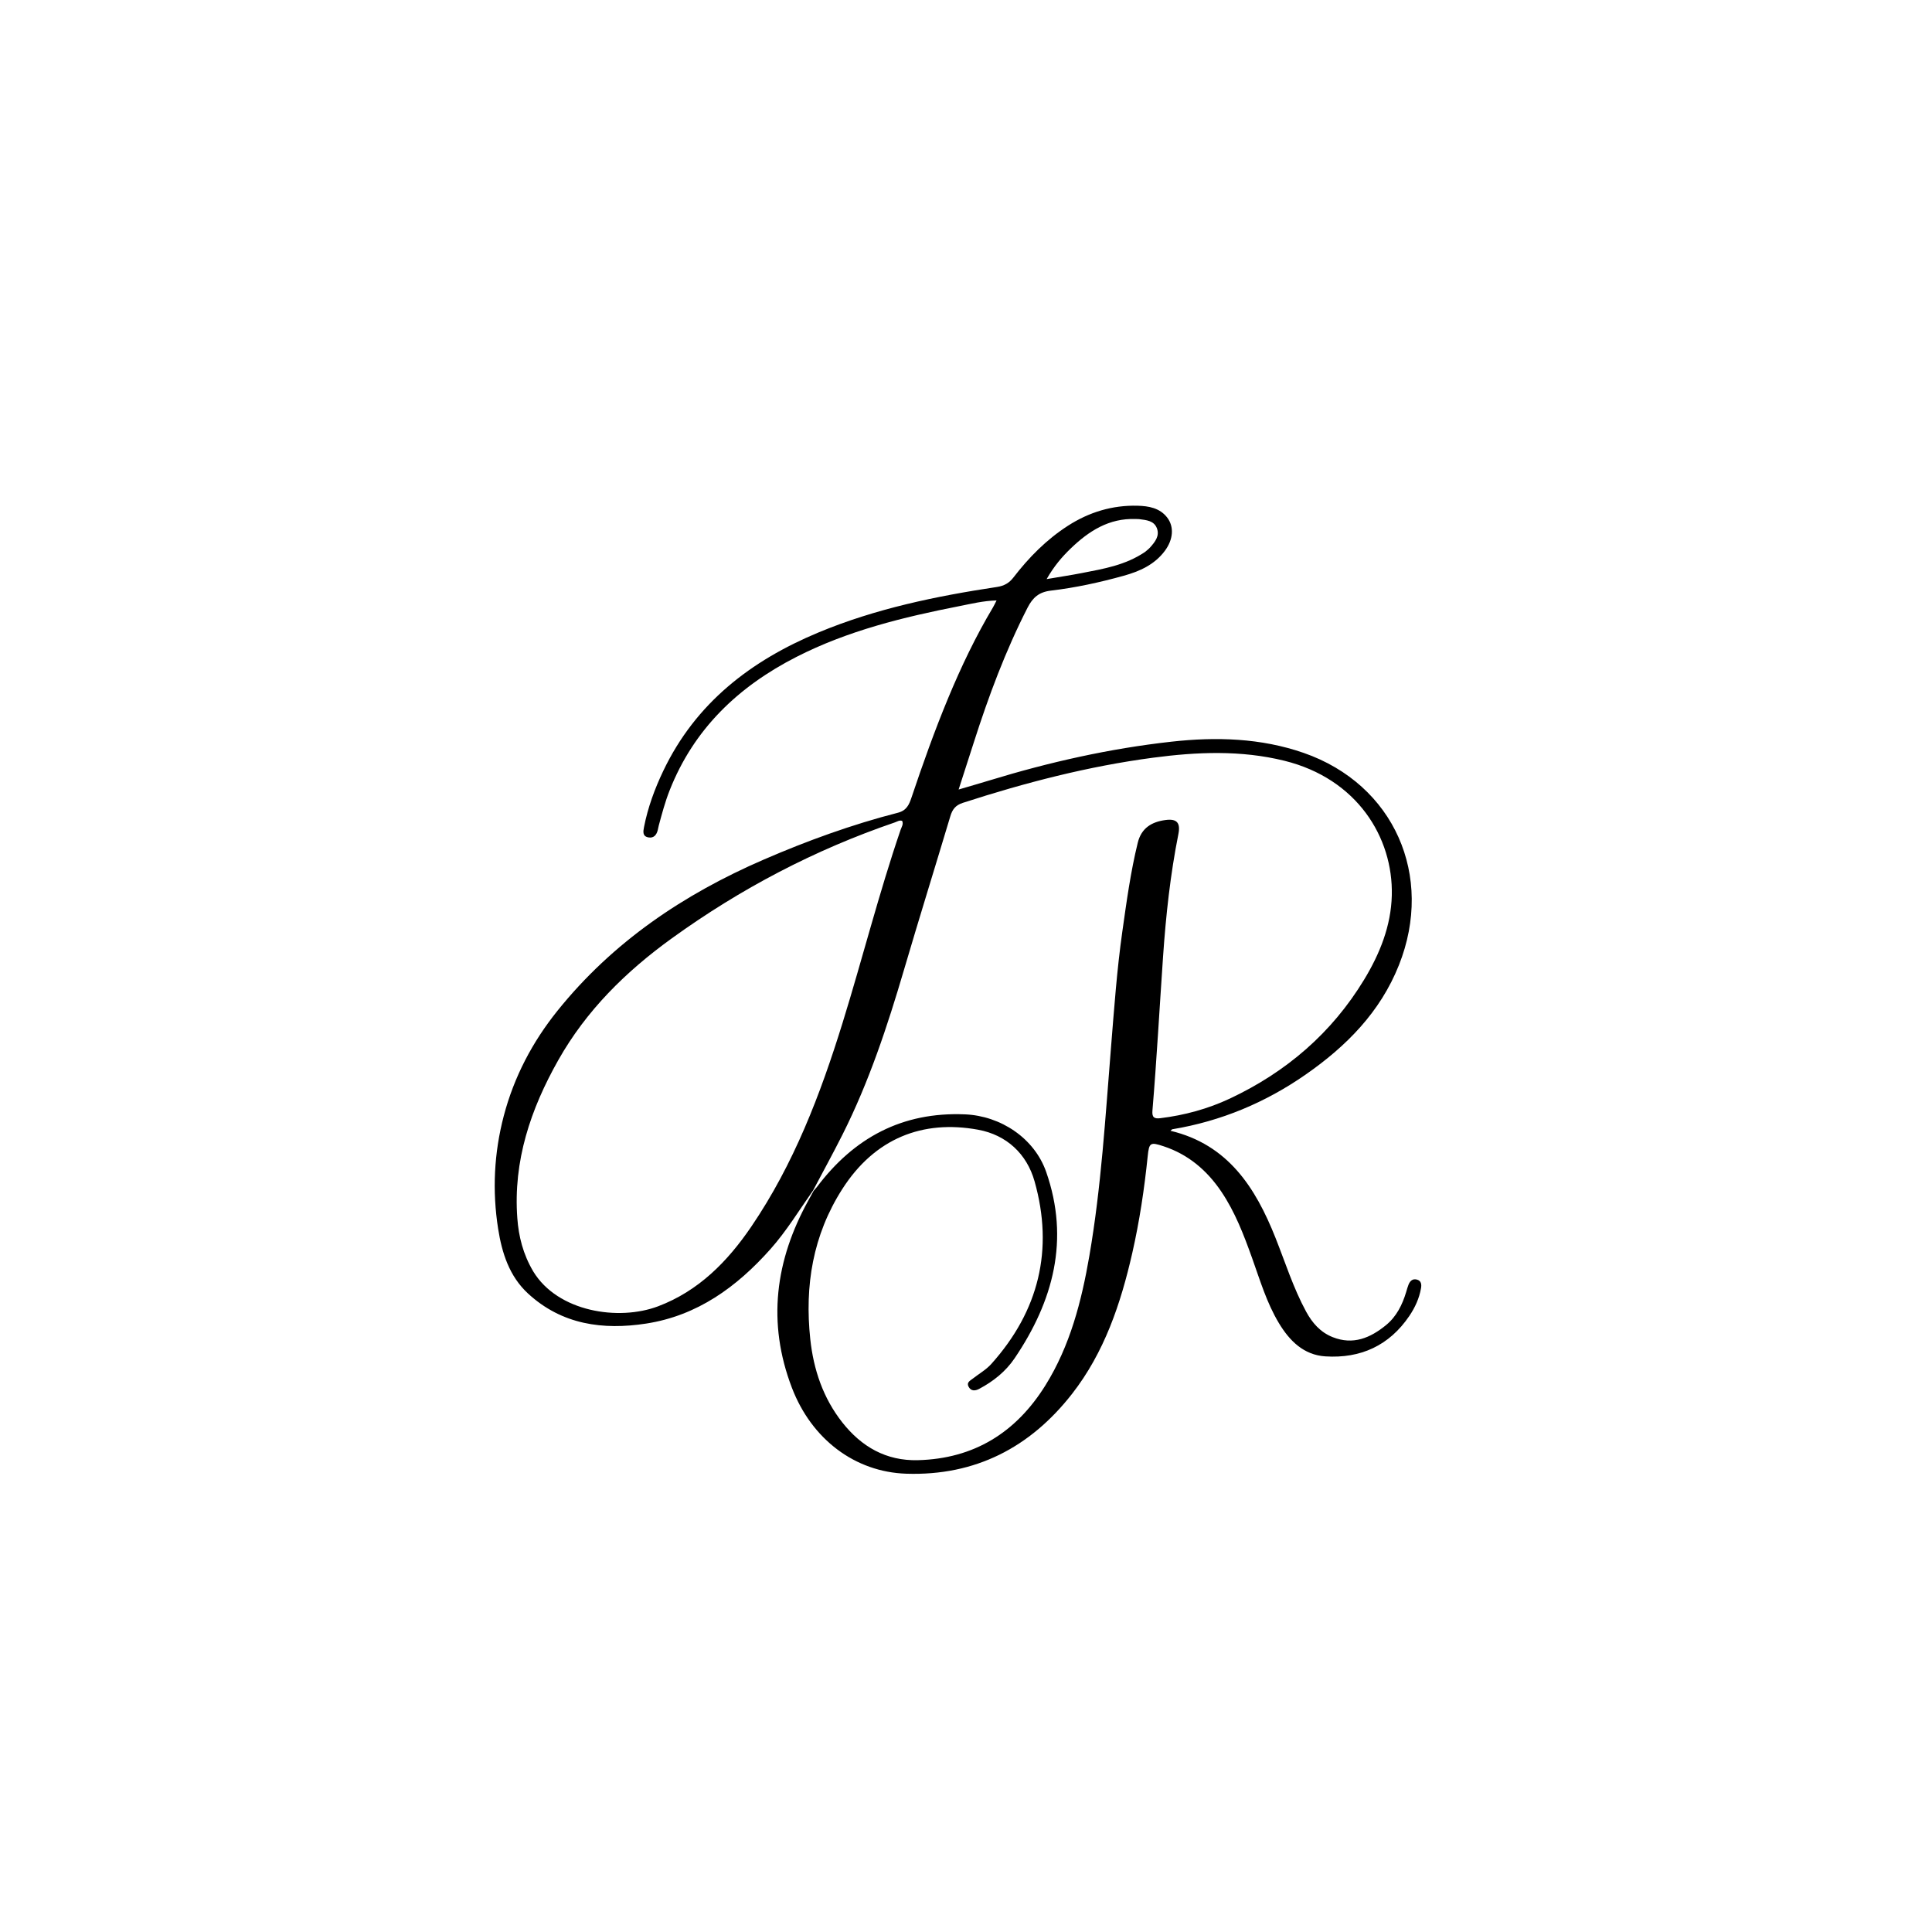
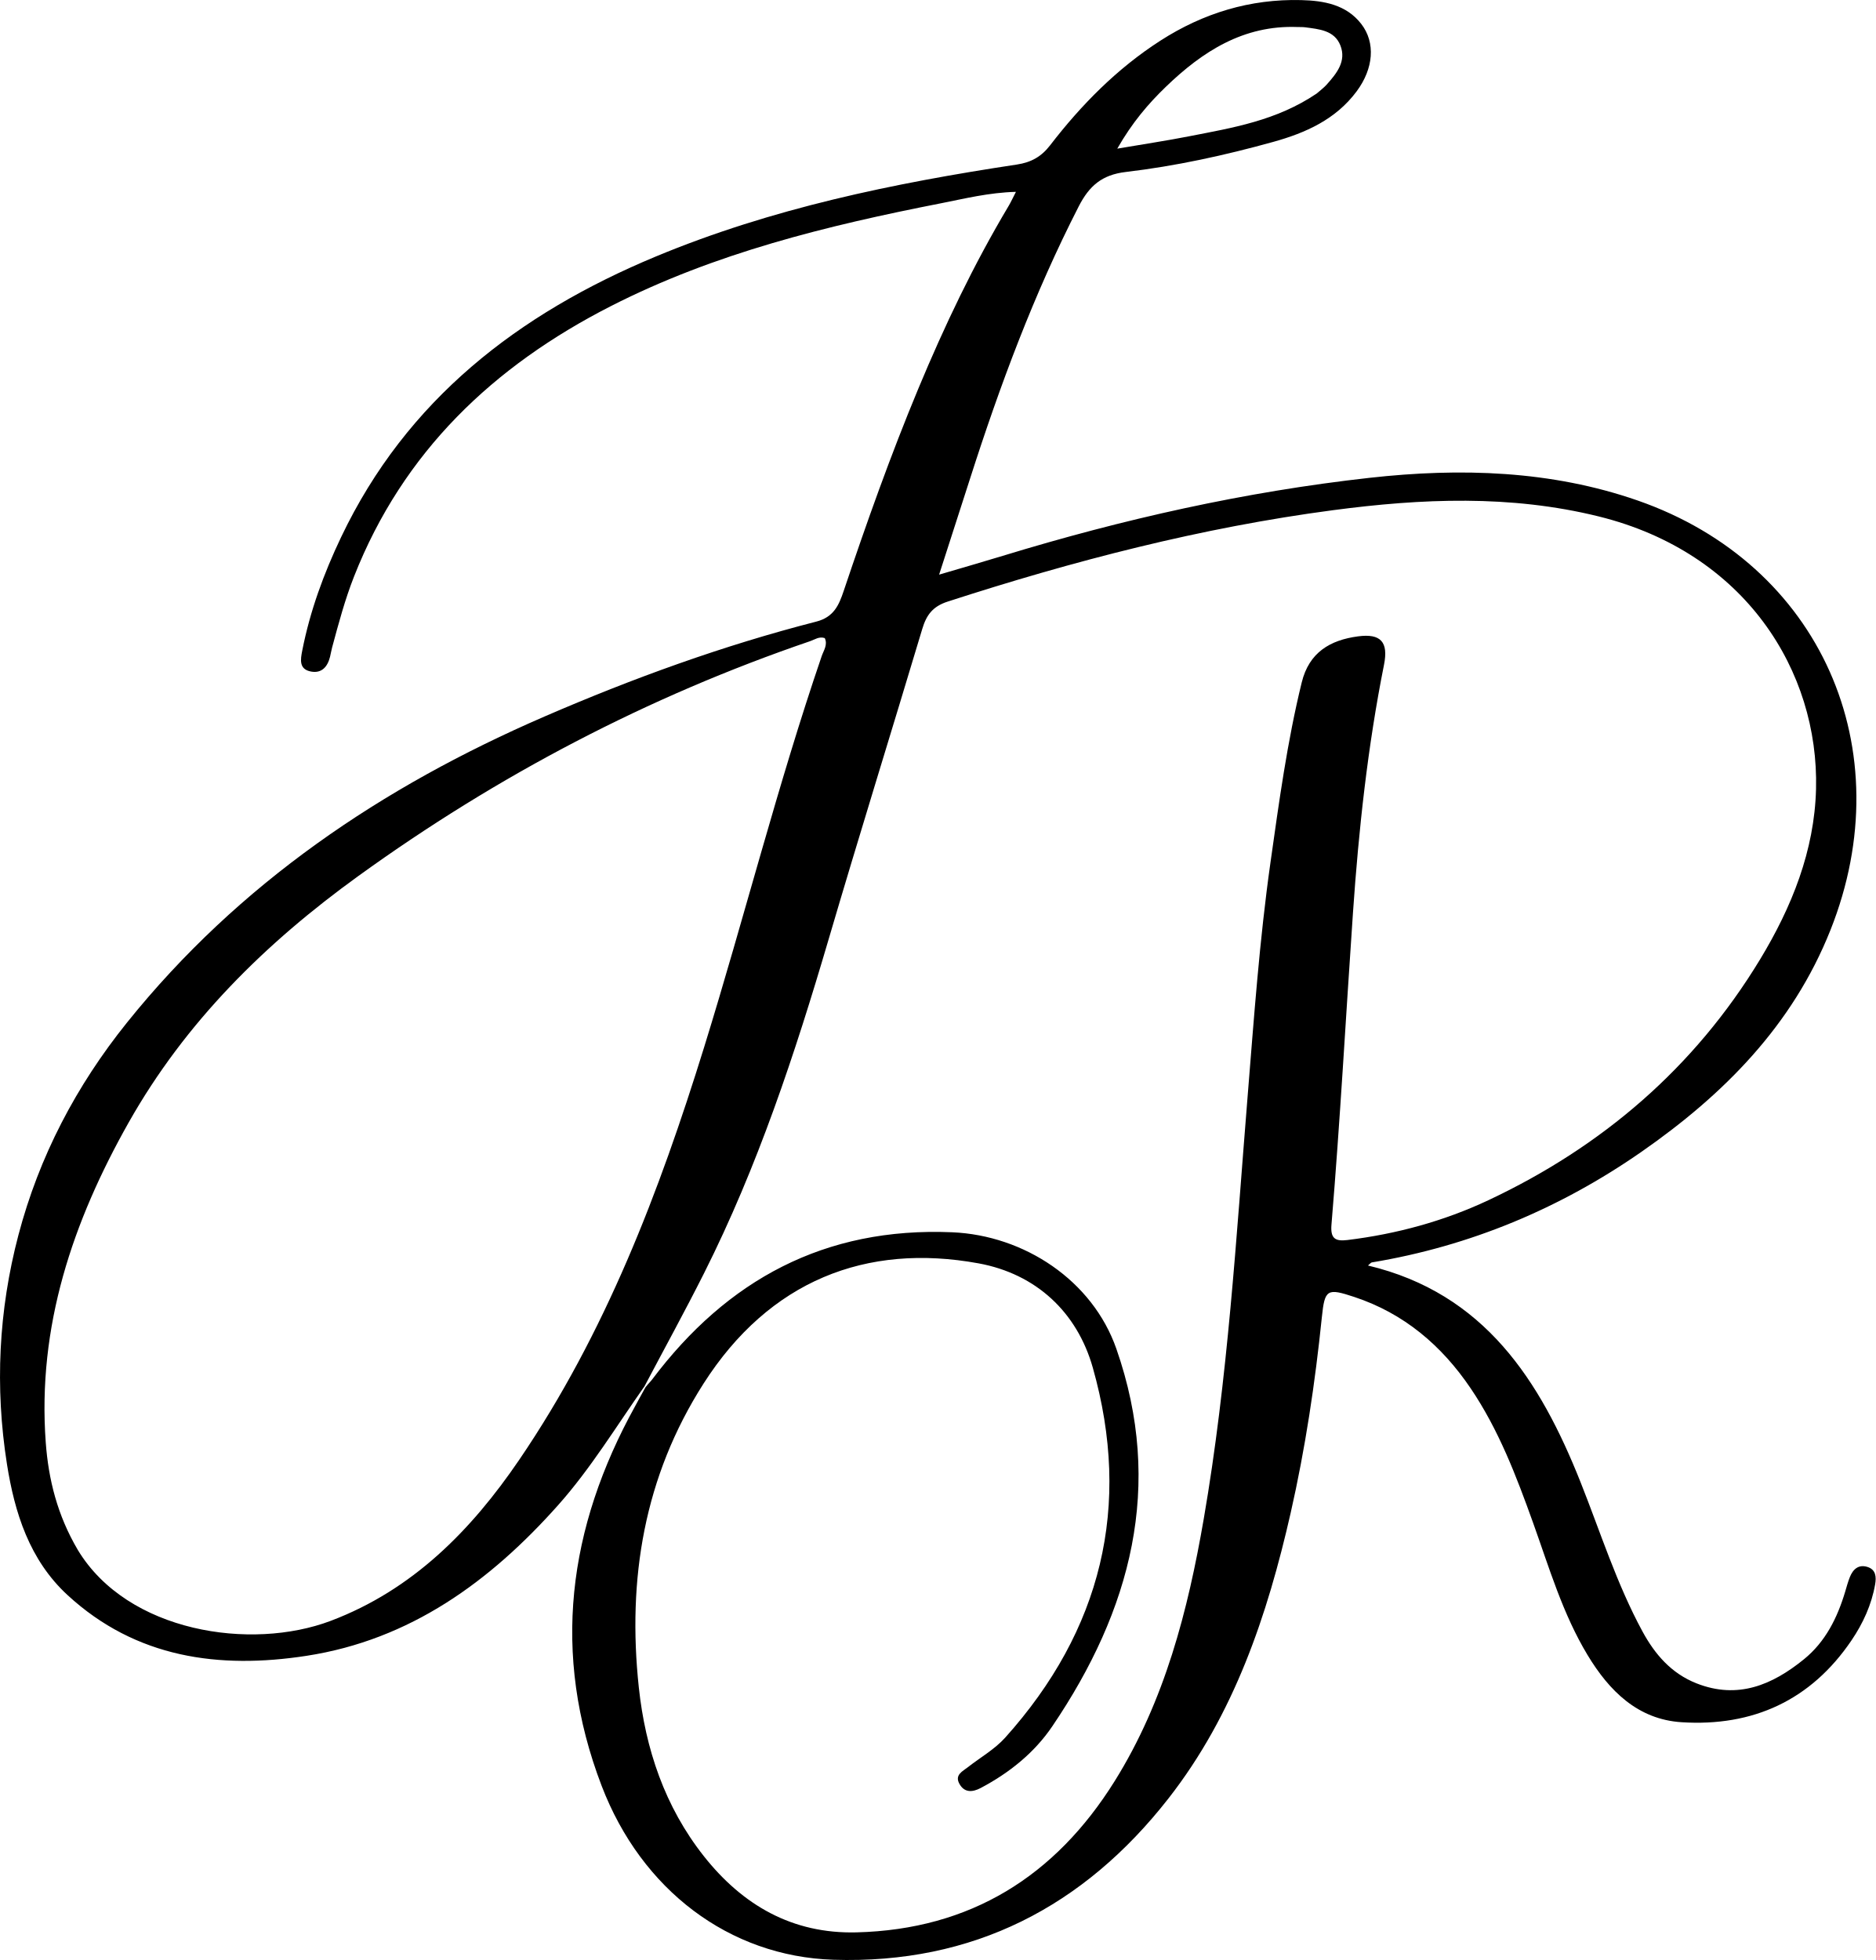
- <svg xmlns="http://www.w3.org/2000/svg" version="1.1" id="Layer_1" x="0px" y="0px" width="1024" viewBox="0 0 1024 1024" enable-background="new 0 0 1024 1024" xml:space="preserve" height="1024">
+ <svg xmlns="http://www.w3.org/2000/svg" version="1.1" id="Layer_1" x="0px" y="0px" enable-background="new 0 0 1024 1024" xml:space="preserve" viewBox="262.21 268.02 491.09 513.14">
  <path fill="#000000" opacity="1" stroke="none" d=" M430.956,630.953   C423.573,641.416 416.93,652.41 408.378,662.031   C390.529,682.11 369.563,697.351 342.456,701.525   C319.621,705.042 297.814,702.145 279.875,685.604   C269.917,676.422 266.031,664.038 264.026,651.304   C260.862,631.22 261.825,611.139 267.028,591.386   C272.457,570.774 282.156,552.294 295.468,535.727   C324.754,499.281 362.253,474.013 404.791,455.601   C427.912,445.593 451.531,437.021 475.938,430.758   C480.507,429.585 481.851,426.468 483.096,422.762   C489.09,404.922 495.387,387.2 502.628,369.813   C509.491,353.334 517.147,337.273 526.293,321.934   C526.868,320.969 527.332,319.936 528.203,318.247   C521.092,318.436 514.848,320.011 508.589,321.238   C478.792,327.081 449.4,334.261 422.115,348.183   C391.385,363.864 367.771,386.277 354.906,418.95   C352.517,425.018 350.852,431.277 349.162,437.544   C348.945,438.347 348.821,439.174 348.619,439.981   C347.979,442.548 346.477,444.344 343.691,443.845   C340.436,443.262 340.877,440.724 341.351,438.315   C343.39,427.955 346.991,418.144 351.527,408.632   C368.69,372.636 397.943,350.163 433.824,335.214   C464.173,322.57 496.115,315.984 528.45,311.098   C532.25,310.524 534.886,309 537.149,306.063   C545.335,295.437 554.662,285.978 566.008,278.676   C577.235,271.45 589.538,267.703 602.895,268.044   C608.764,268.194 614.681,269.195 618.62,274.292   C622.406,279.192 621.842,285.97 617.406,291.94   C611.943,299.294 604.044,302.816 595.595,305.162   C582.912,308.685 570.029,311.501 556.967,313.044   C550.722,313.781 547.399,316.672 544.639,322.062   C532.909,344.974 523.99,368.969 516.162,393.417   C513.593,401.441 510.995,409.455 508.091,418.463   C514.327,416.624 519.548,415.131 524.741,413.545   C556.181,403.938 588.141,396.75 620.842,393.112   C644.601,390.469 668.321,391.167 690.988,399.056   C738.919,415.737 760.273,464.226 741.465,511.51   C731.52,536.515 713.488,554.611 691.98,569.573   C670.658,584.405 647.126,594.257 621.386,598.527   C621.126,598.57 620.913,598.898 620.379,599.341   C650.903,606.609 665.438,629.456 676.001,655.982   C681.235,669.126 685.476,682.677 692.26,695.169   C695.511,701.154 699.802,706.122 706.371,708.723   C717.208,713.013 726.273,709.13 734.543,702.408   C740.147,697.853 743.269,691.579 745.314,684.745   C745.695,683.47 746.038,682.175 746.528,680.942   C747.353,678.866 748.801,677.518 751.16,678.258   C753.378,678.953 753.493,680.905 753.163,682.801   C752.233,688.144 749.992,693.012 746.998,697.441   C736.349,713.195 721.12,720.107 702.473,718.907   C691.018,718.17 683.541,710.723 677.861,701.308   C671.348,690.512 667.833,678.48 663.62,666.738   C659.226,654.494 654.61,642.351 647.258,631.488   C639.661,620.265 629.801,611.877 616.781,607.567   C609.688,605.218 609.053,605.541 608.303,612.844   C606.533,630.084 603.975,647.214 600.136,664.098   C594.038,690.921 585.331,716.856 568.163,738.832   C545.994,767.21 516.954,782.277 480.394,781.097   C453.135,780.217 430.169,762.806 419.738,735.576   C406.483,700.976 410.897,667.971 428.527,636.116   C429.332,634.662 430.093,633.185 431.232,631.187   C432.043,630.169 432.544,629.719 432.941,629.192   C452.601,603.059 478.172,589.23 511.478,590.634   C530.395,591.431 548.252,603.247 554.502,621.153   C567.034,657.056 558.291,689.624 537.728,719.971   C533.004,726.943 526.456,732.179 518.969,736.134   C516.797,737.282 514.668,737.398 513.371,734.979   C512.147,732.696 514.219,731.772 515.628,730.672   C518.908,728.114 522.664,725.984 525.399,722.937   C550.603,694.859 558.588,662.323 548.33,626.084   C544.22,611.564 533.492,601.53 518.404,598.771   C489.013,593.396 463.633,603.31 446.414,630.251   C430.808,654.668 426.444,681.482 429.461,709.752   C431.184,725.895 436.275,741.044 446.478,753.957   C456.617,766.789 469.637,774.356 486.491,773.925   C516.289,773.165 538.499,759.249 554.055,734.329   C567.179,713.304 573.239,689.66 577.382,665.642   C583.696,629.044 585.874,591.954 588.87,554.976   C590.524,534.57 591.97,514.146 594.842,493.857   C597.081,478.043 599.219,462.222 603.033,446.676   C604.959,438.823 610.463,435.591 617.785,434.621   C623.749,433.83 625.762,436.108 624.573,442.062   C620.295,463.491 617.948,485.195 616.449,506.937   C614.571,534.168 613.091,561.429 610.818,588.633   C610.515,592.255 611.77,593.06 614.994,592.667   C627.831,591.099 640.246,587.722 651.874,582.257   C681.694,568.24 705.847,547.554 723.023,519.219   C731.329,505.516 737.285,490.742 737.687,474.568   C738.452,443.803 719.204,412.722 680.783,403.224   C657.677,397.512 634.402,398.527 611.255,401.586   C576.846,406.132 543.327,414.827 510.315,425.527   C506.4,426.796 504.767,429.048 503.684,432.662   C495.559,459.777 487.136,486.802 479.155,513.958   C470.359,543.883 460.596,573.425 446.542,601.364   C441.533,611.321 436.162,621.095 430.956,630.953  M282.607,673.845   C295.635,695.356 327.899,700.274 348.81,692.365   C370.267,684.25 385.571,668.687 398.155,650.207   C420.714,617.079 434.82,580.089 446.586,542.115   C457.126,508.096 465.81,473.518 477.348,439.795   C477.852,438.321 478.974,436.835 478.156,435.081   C476.677,434.577 475.541,435.464 474.335,435.876   C431.803,450.41 392.486,471.029 356.034,497.365   C331.678,514.962 310.784,535.542 295.921,561.857   C281.234,587.859 271.952,615.305 274.189,645.668   C274.904,655.365 277.22,664.714 282.607,673.845  M606.97,292.49   C607.843,291.717 608.802,291.022 609.573,290.159   C612.175,287.244 614.773,284.054 613.155,279.923   C611.595,275.941 607.556,275.654 603.897,275.165   C603.24,275.077 602.566,275.12 601.9,275.094   C587.812,274.554 577.054,281.486 567.468,290.733   C562.869,295.168 558.683,300.041 554.734,306.936   C561.838,305.725 567.659,304.852 573.429,303.723   C584.855,301.487 596.426,299.638 606.97,292.49  z" />
</svg>
